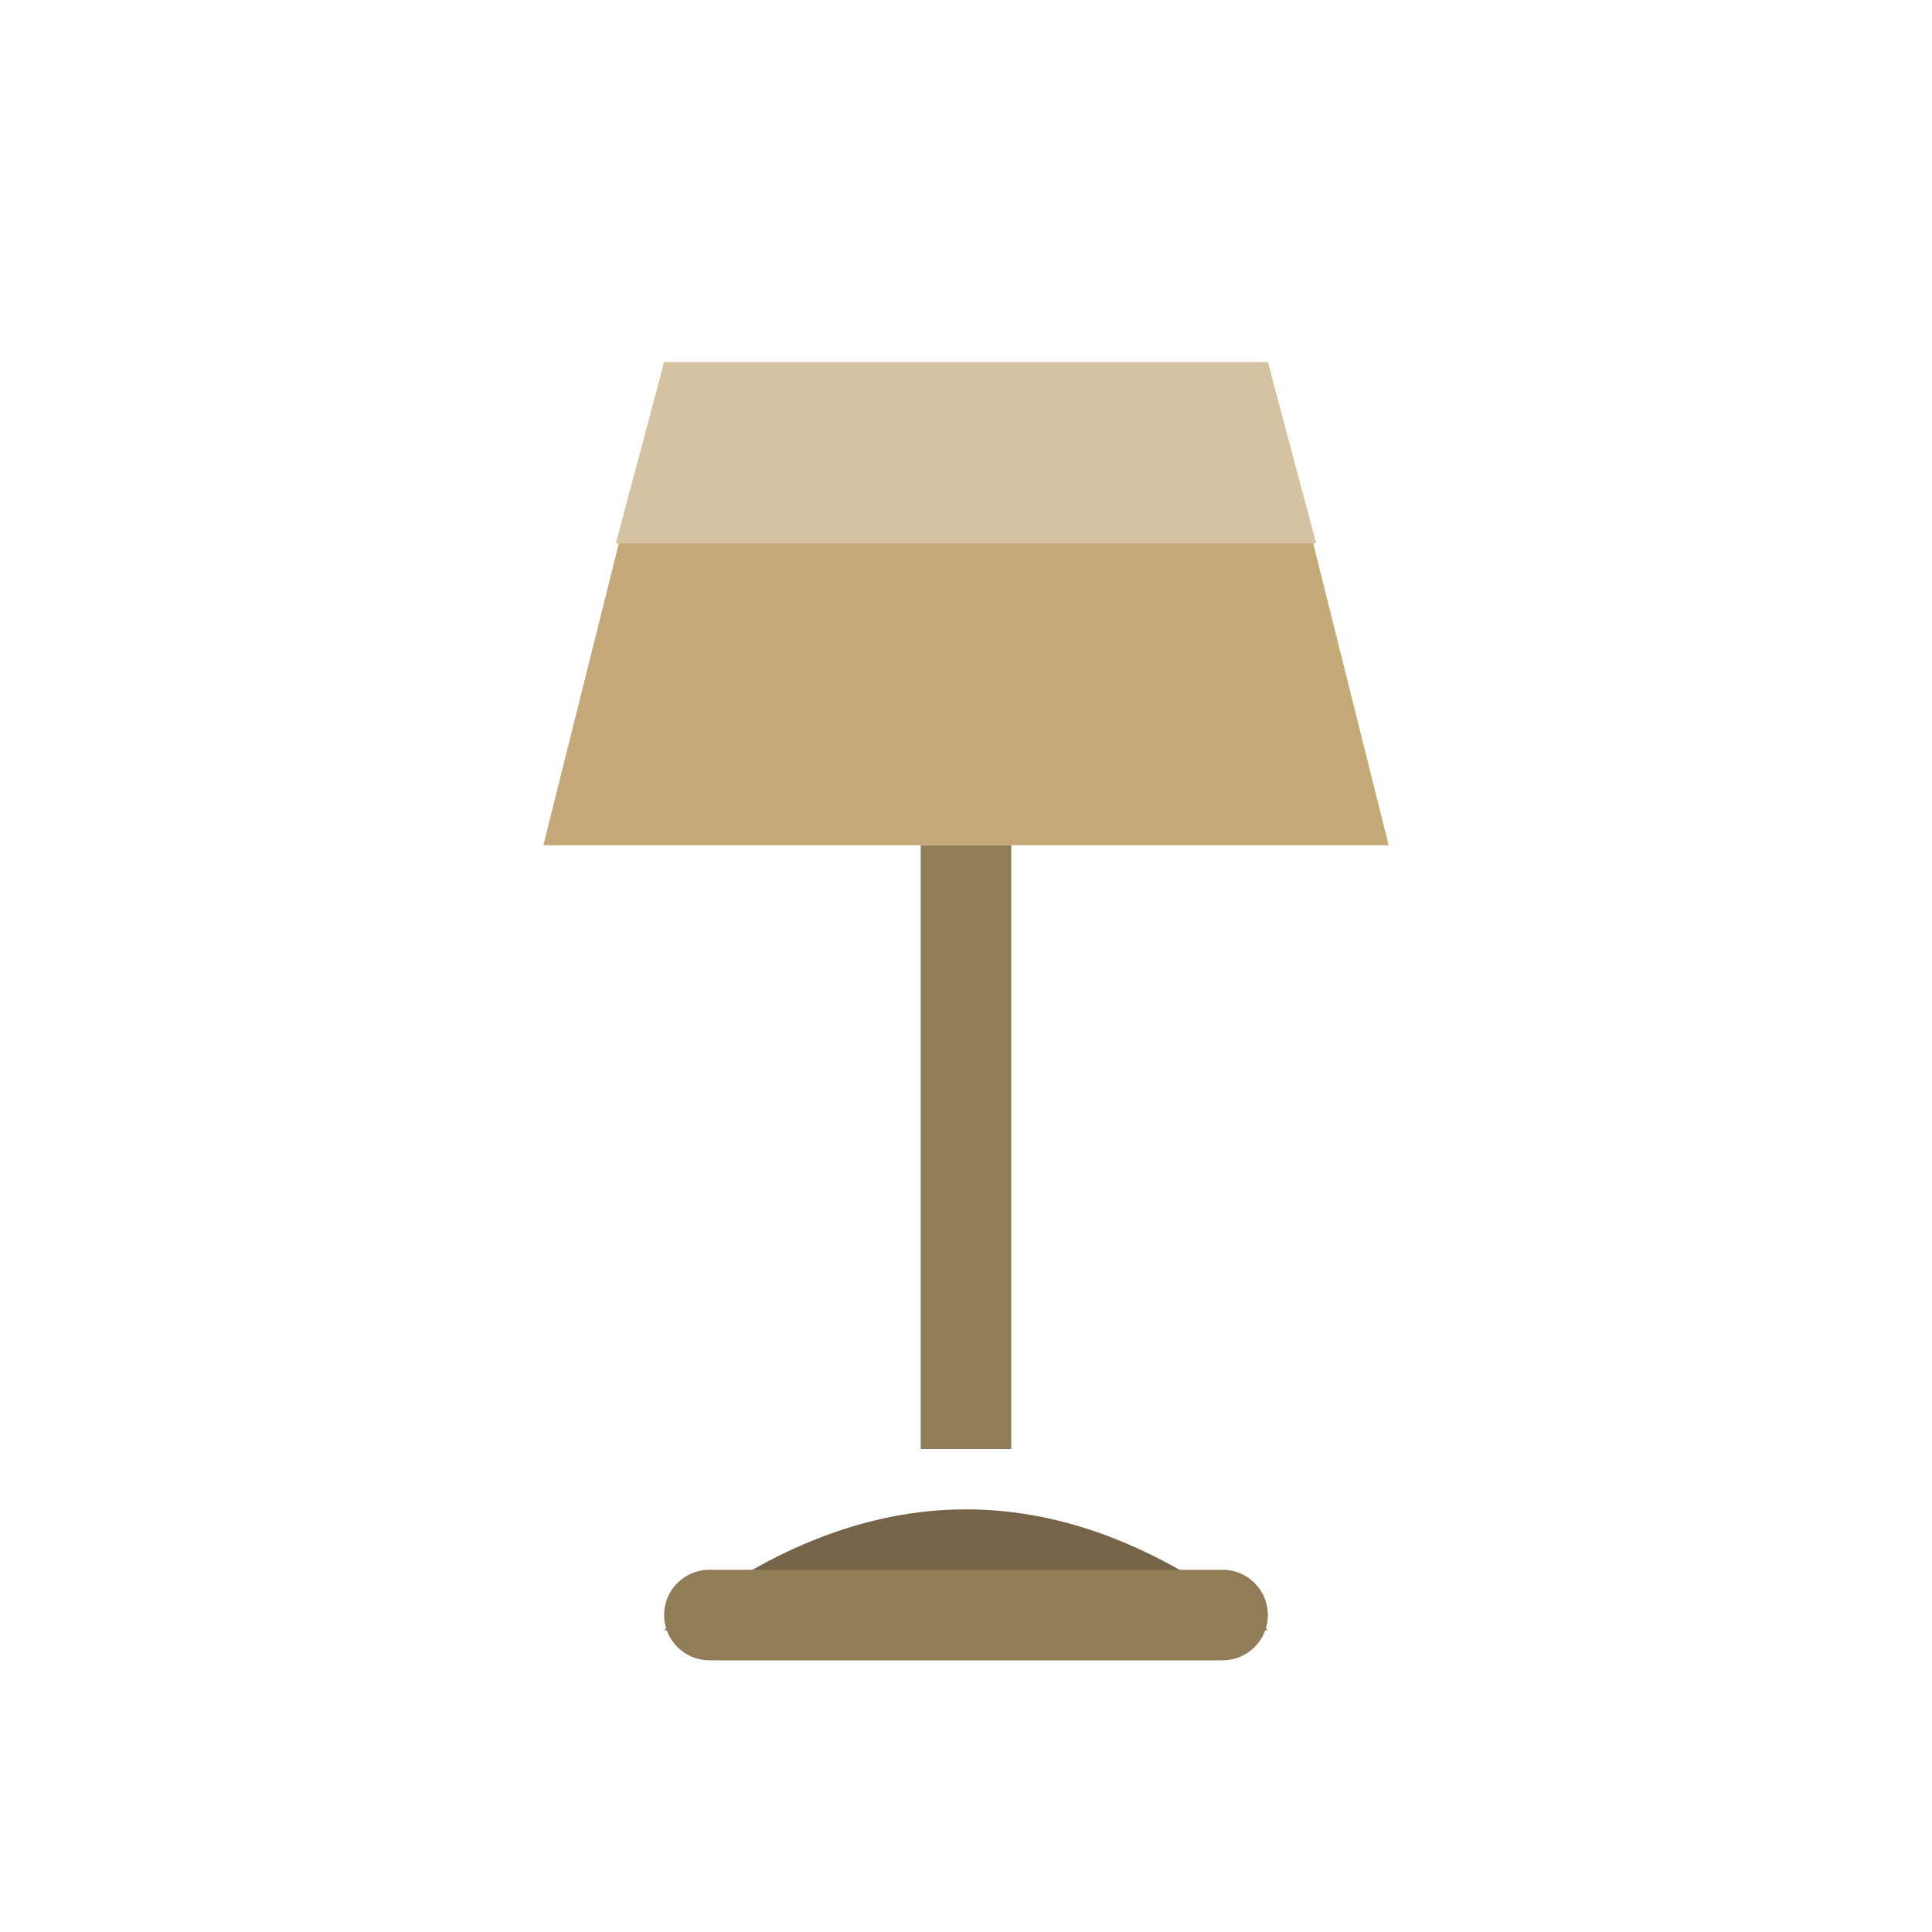
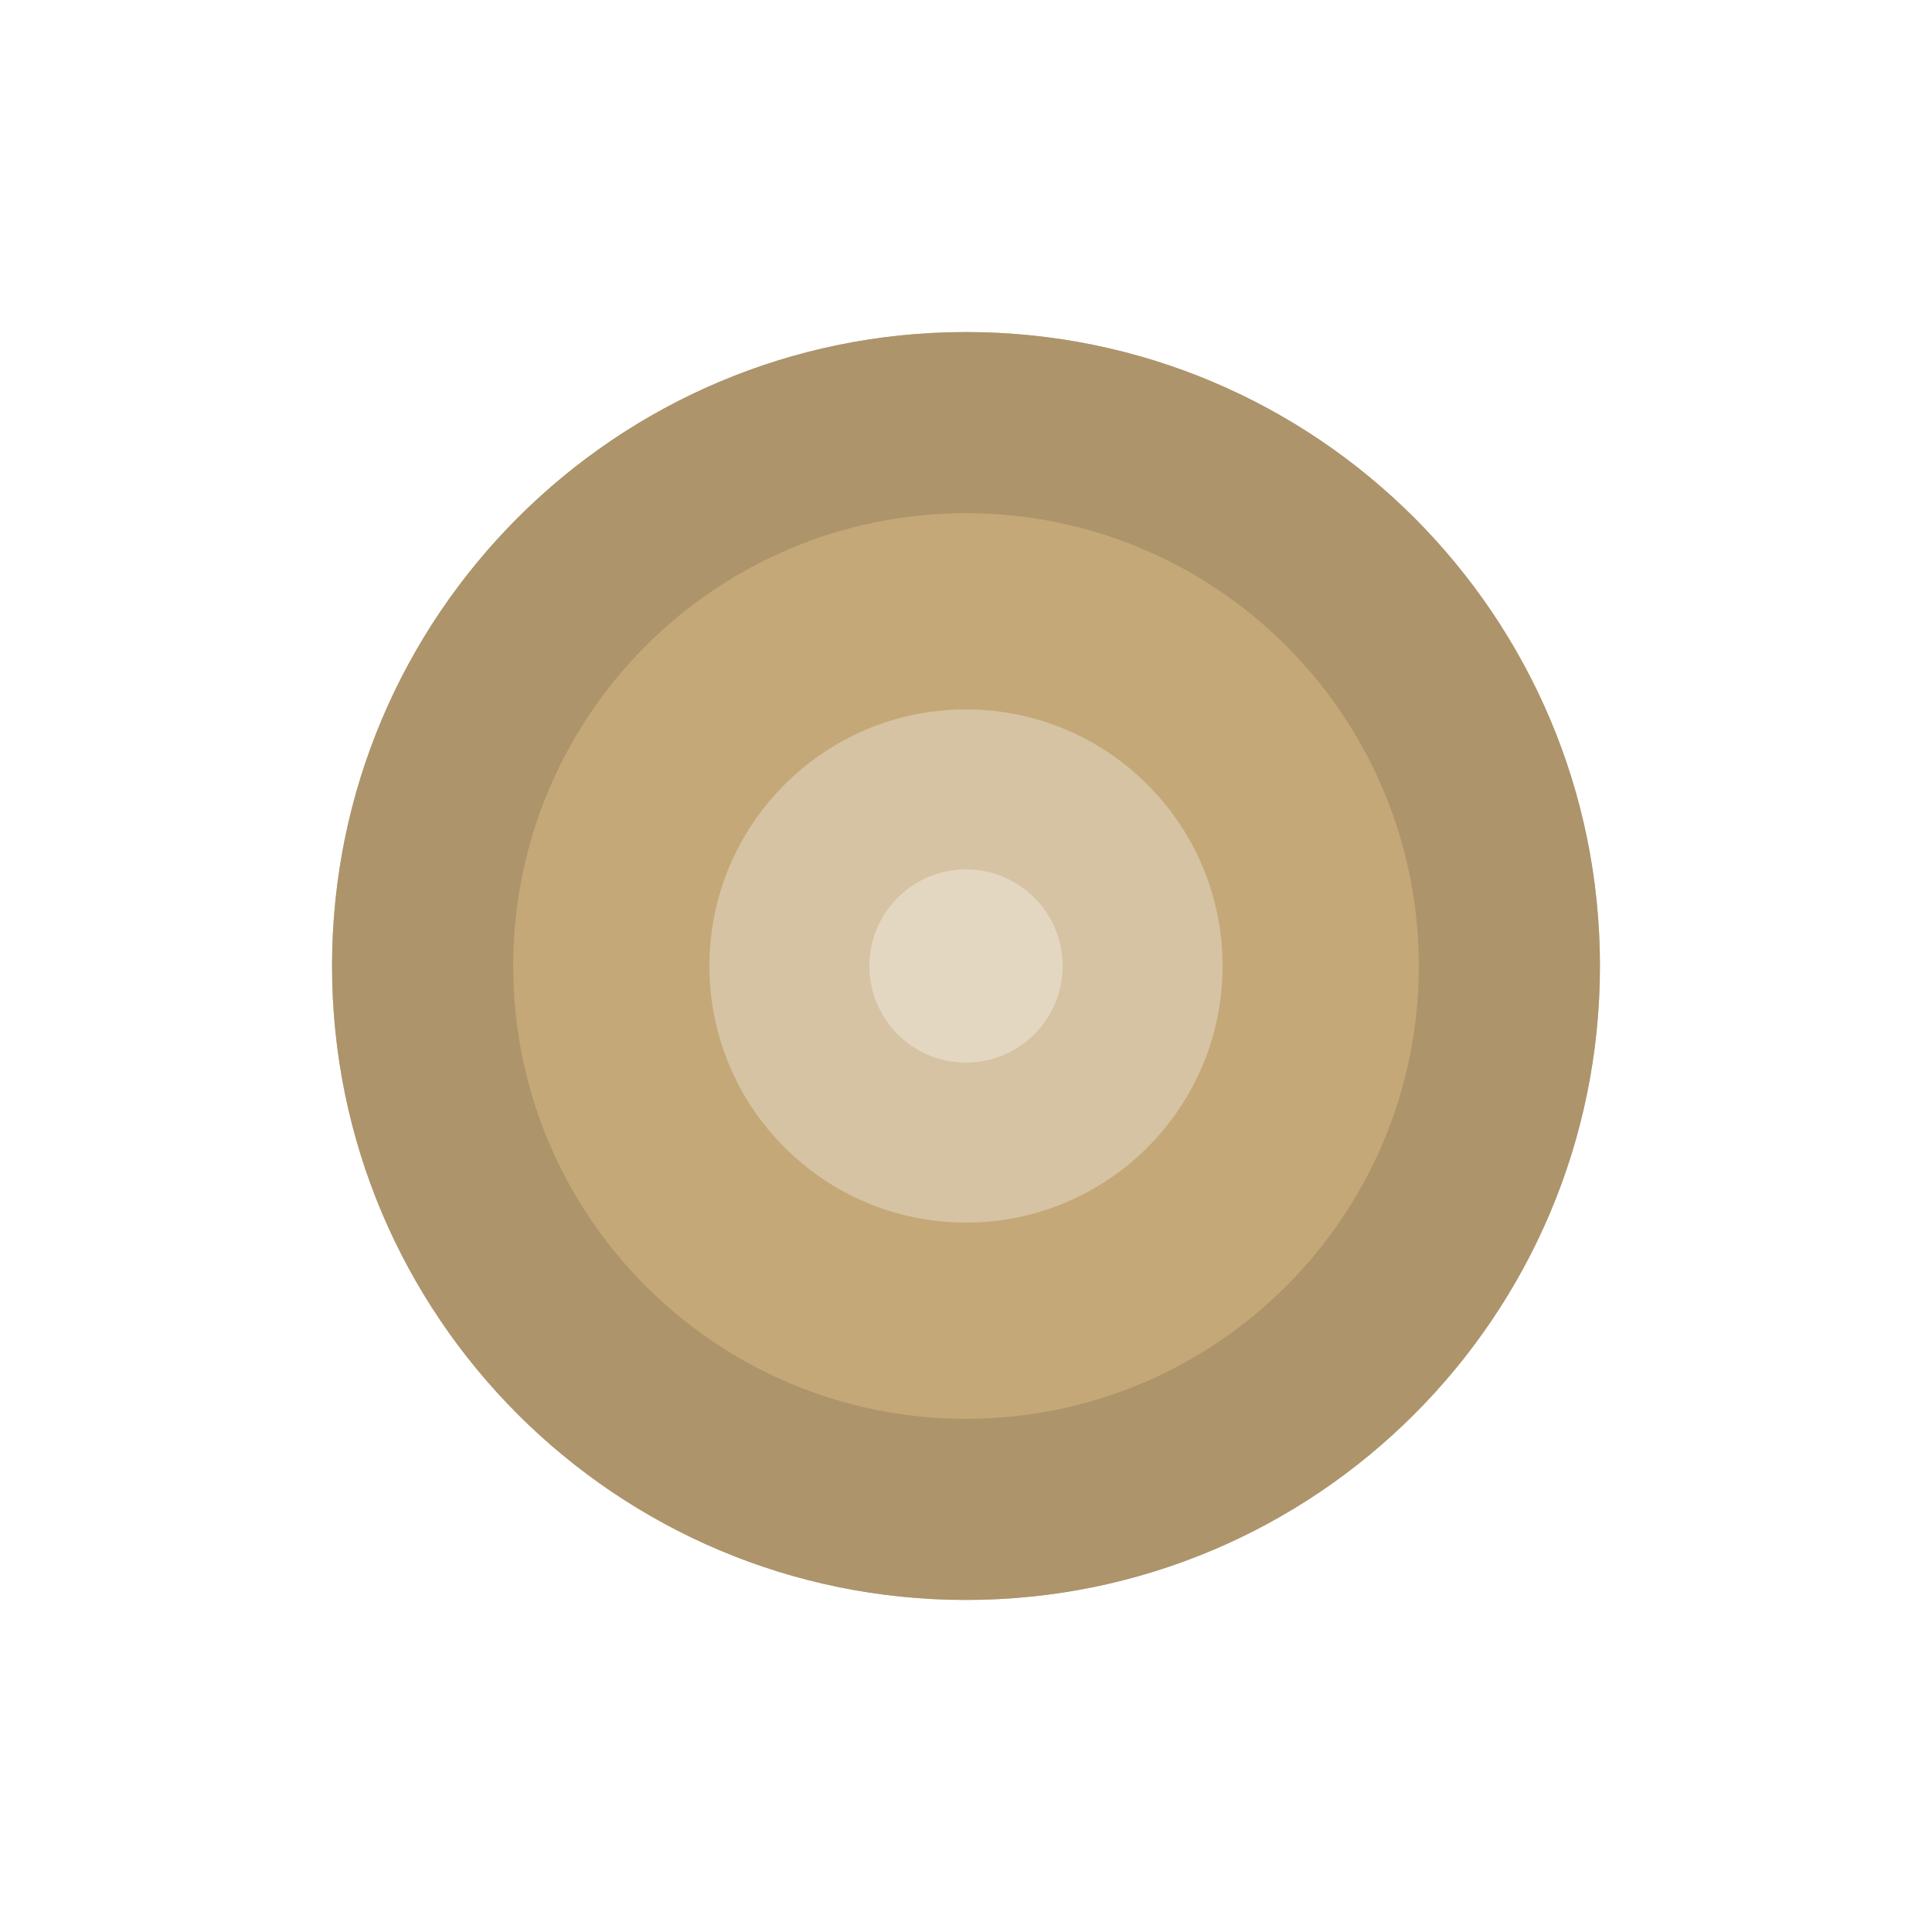
<svg xmlns="http://www.w3.org/2000/svg" viewBox="0 0 64 64" width="64" height="64" fill="none">
-   <path d="M22 12 h20 l4 16 h-28 z" fill="#C4A878" />
-   <path d="M22 12 h20 l1.6 6 h-23.2 z" fill="#D5C2A0" />
-   <rect x="30.5" y="28" width="3" height="20" fill="#917C58" />
-   <path d="M22 54 q10 -8 20 0 z" fill="#756448" />
-   <rect x="22" y="52" width="20" height="3" rx="1.5" fill="#917C58" />
+   <circle cx="32" cy="32" r="21" fill="#917C58" />
+   <circle cx="32" cy="32" r="21" fill="#C4A878" opacity="0.55" />
+   <circle cx="32" cy="32" r="15" fill="#C4A878" />
+   <circle cx="32" cy="32" r="8.5" fill="#D6C3A3" />
+   <circle cx="32" cy="32" r="3.2" fill="#E4D7C2" />
</svg>
